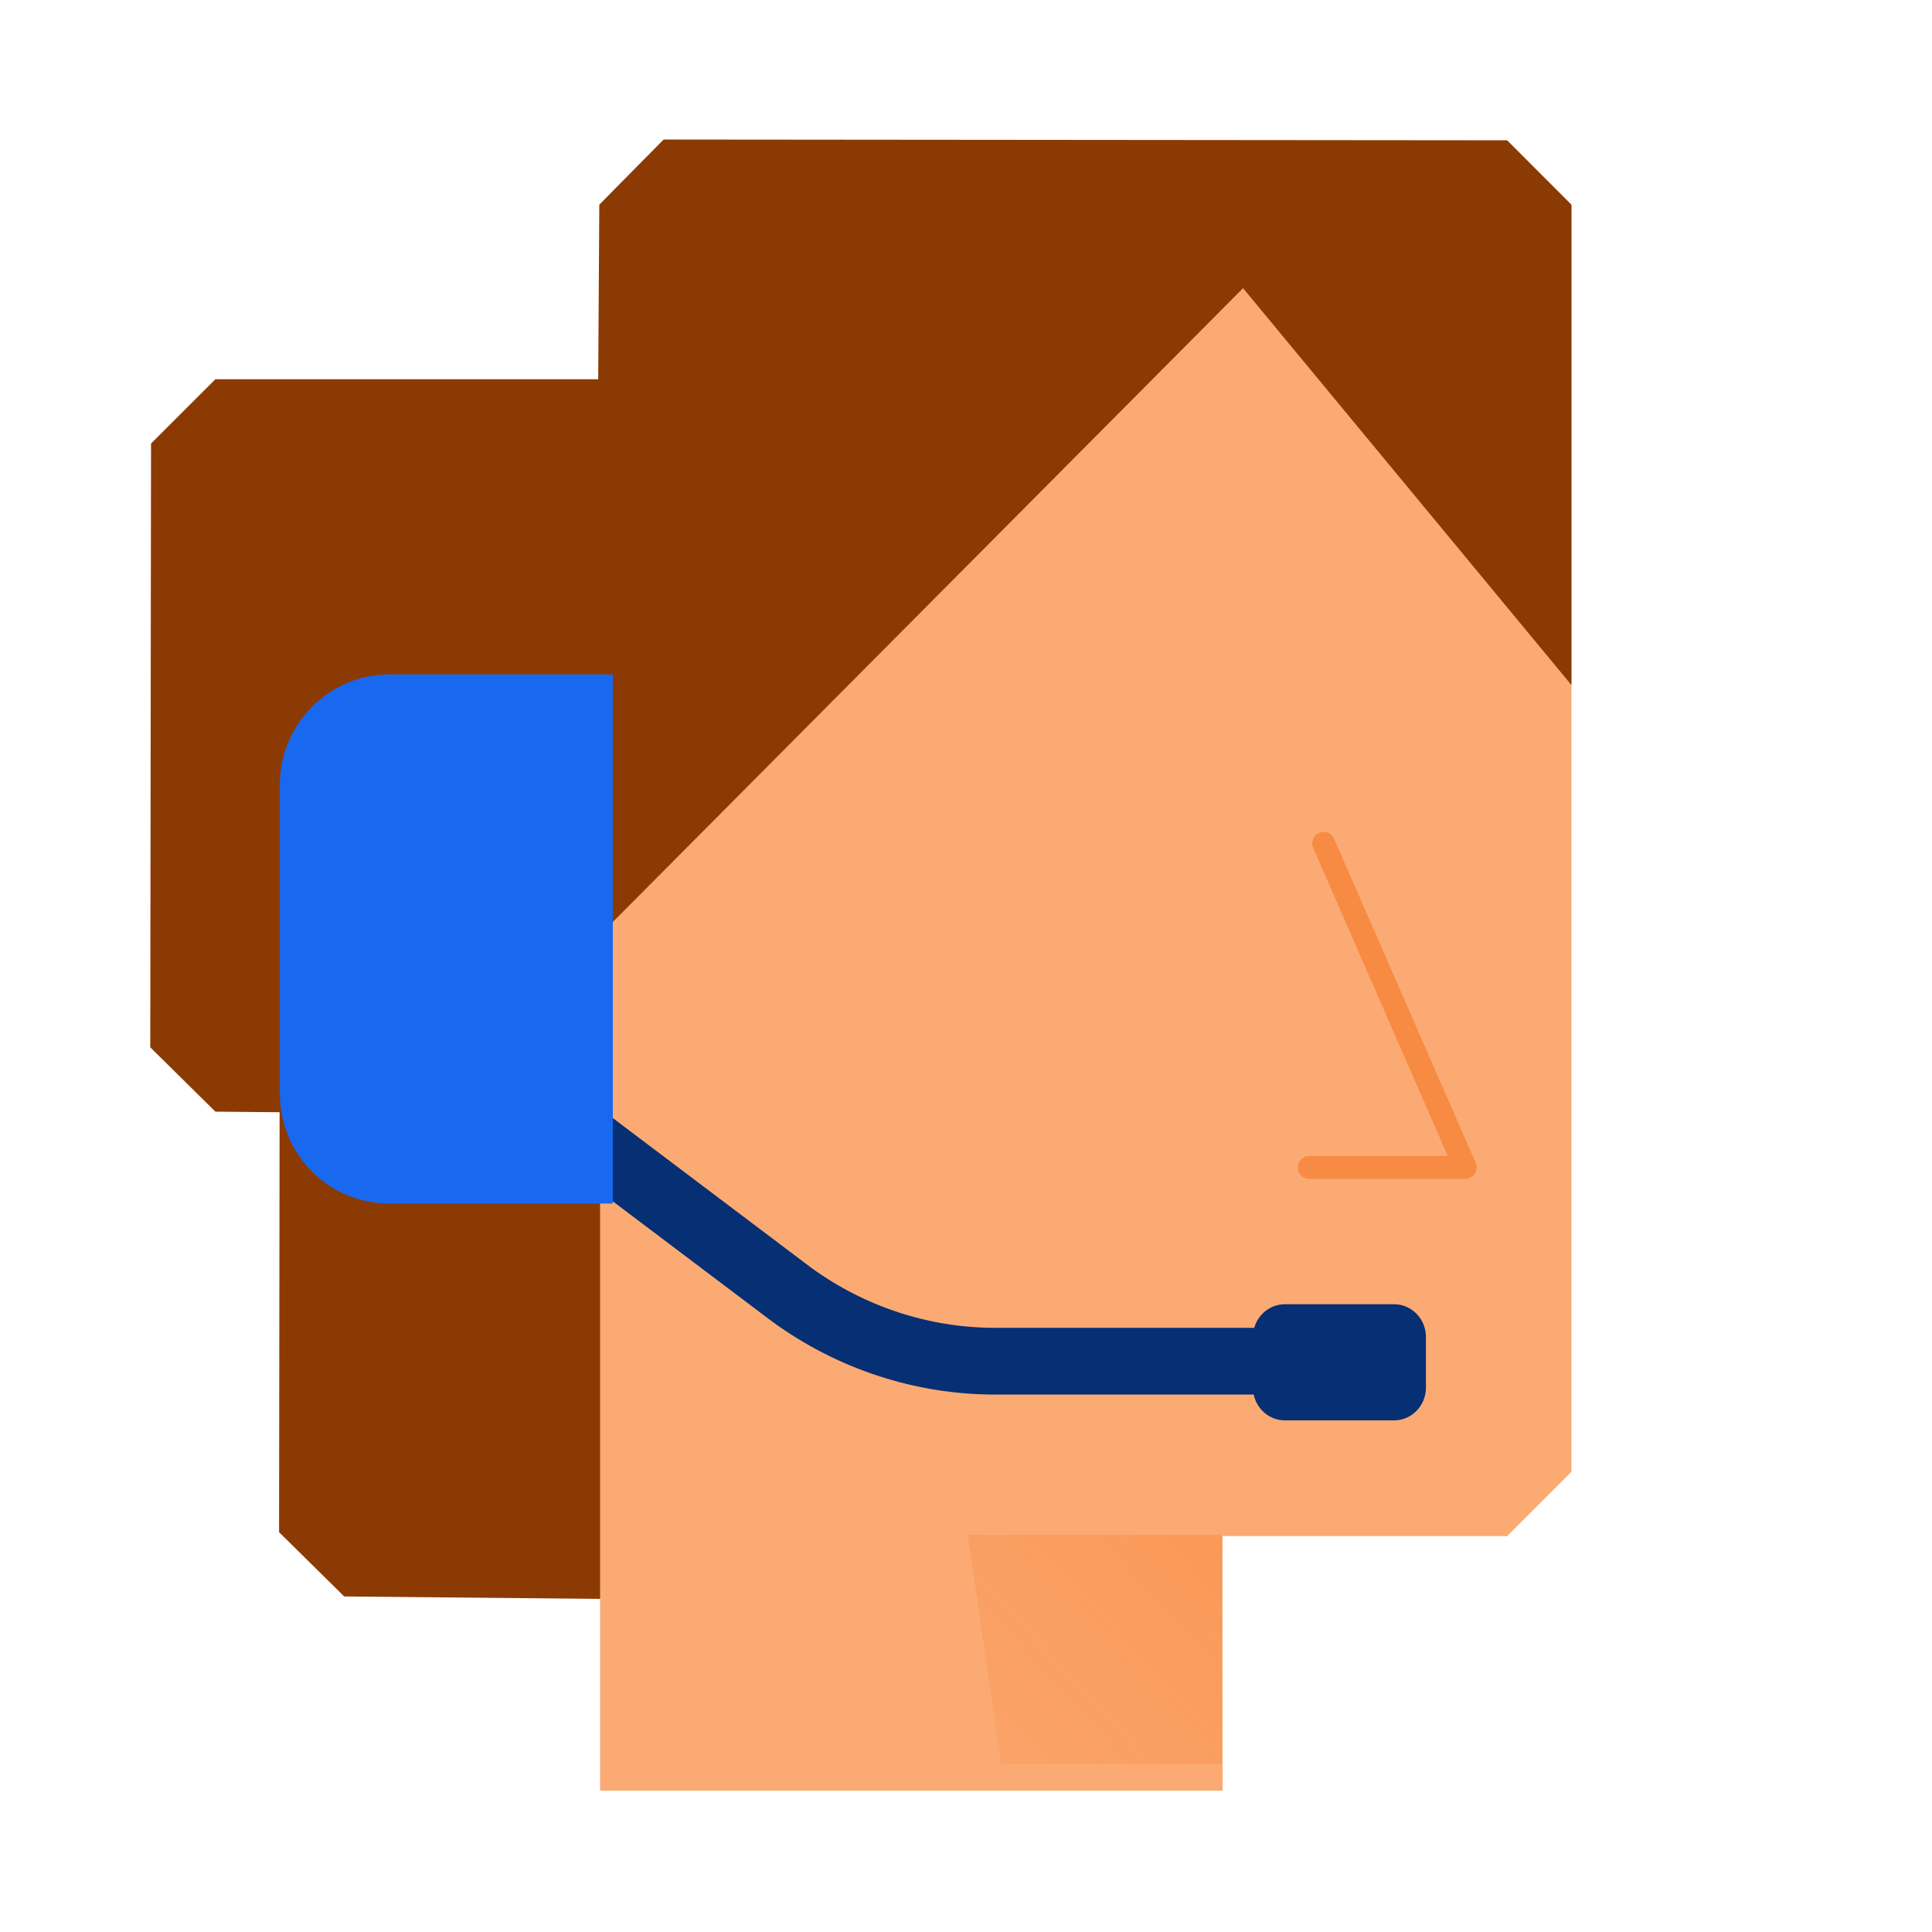
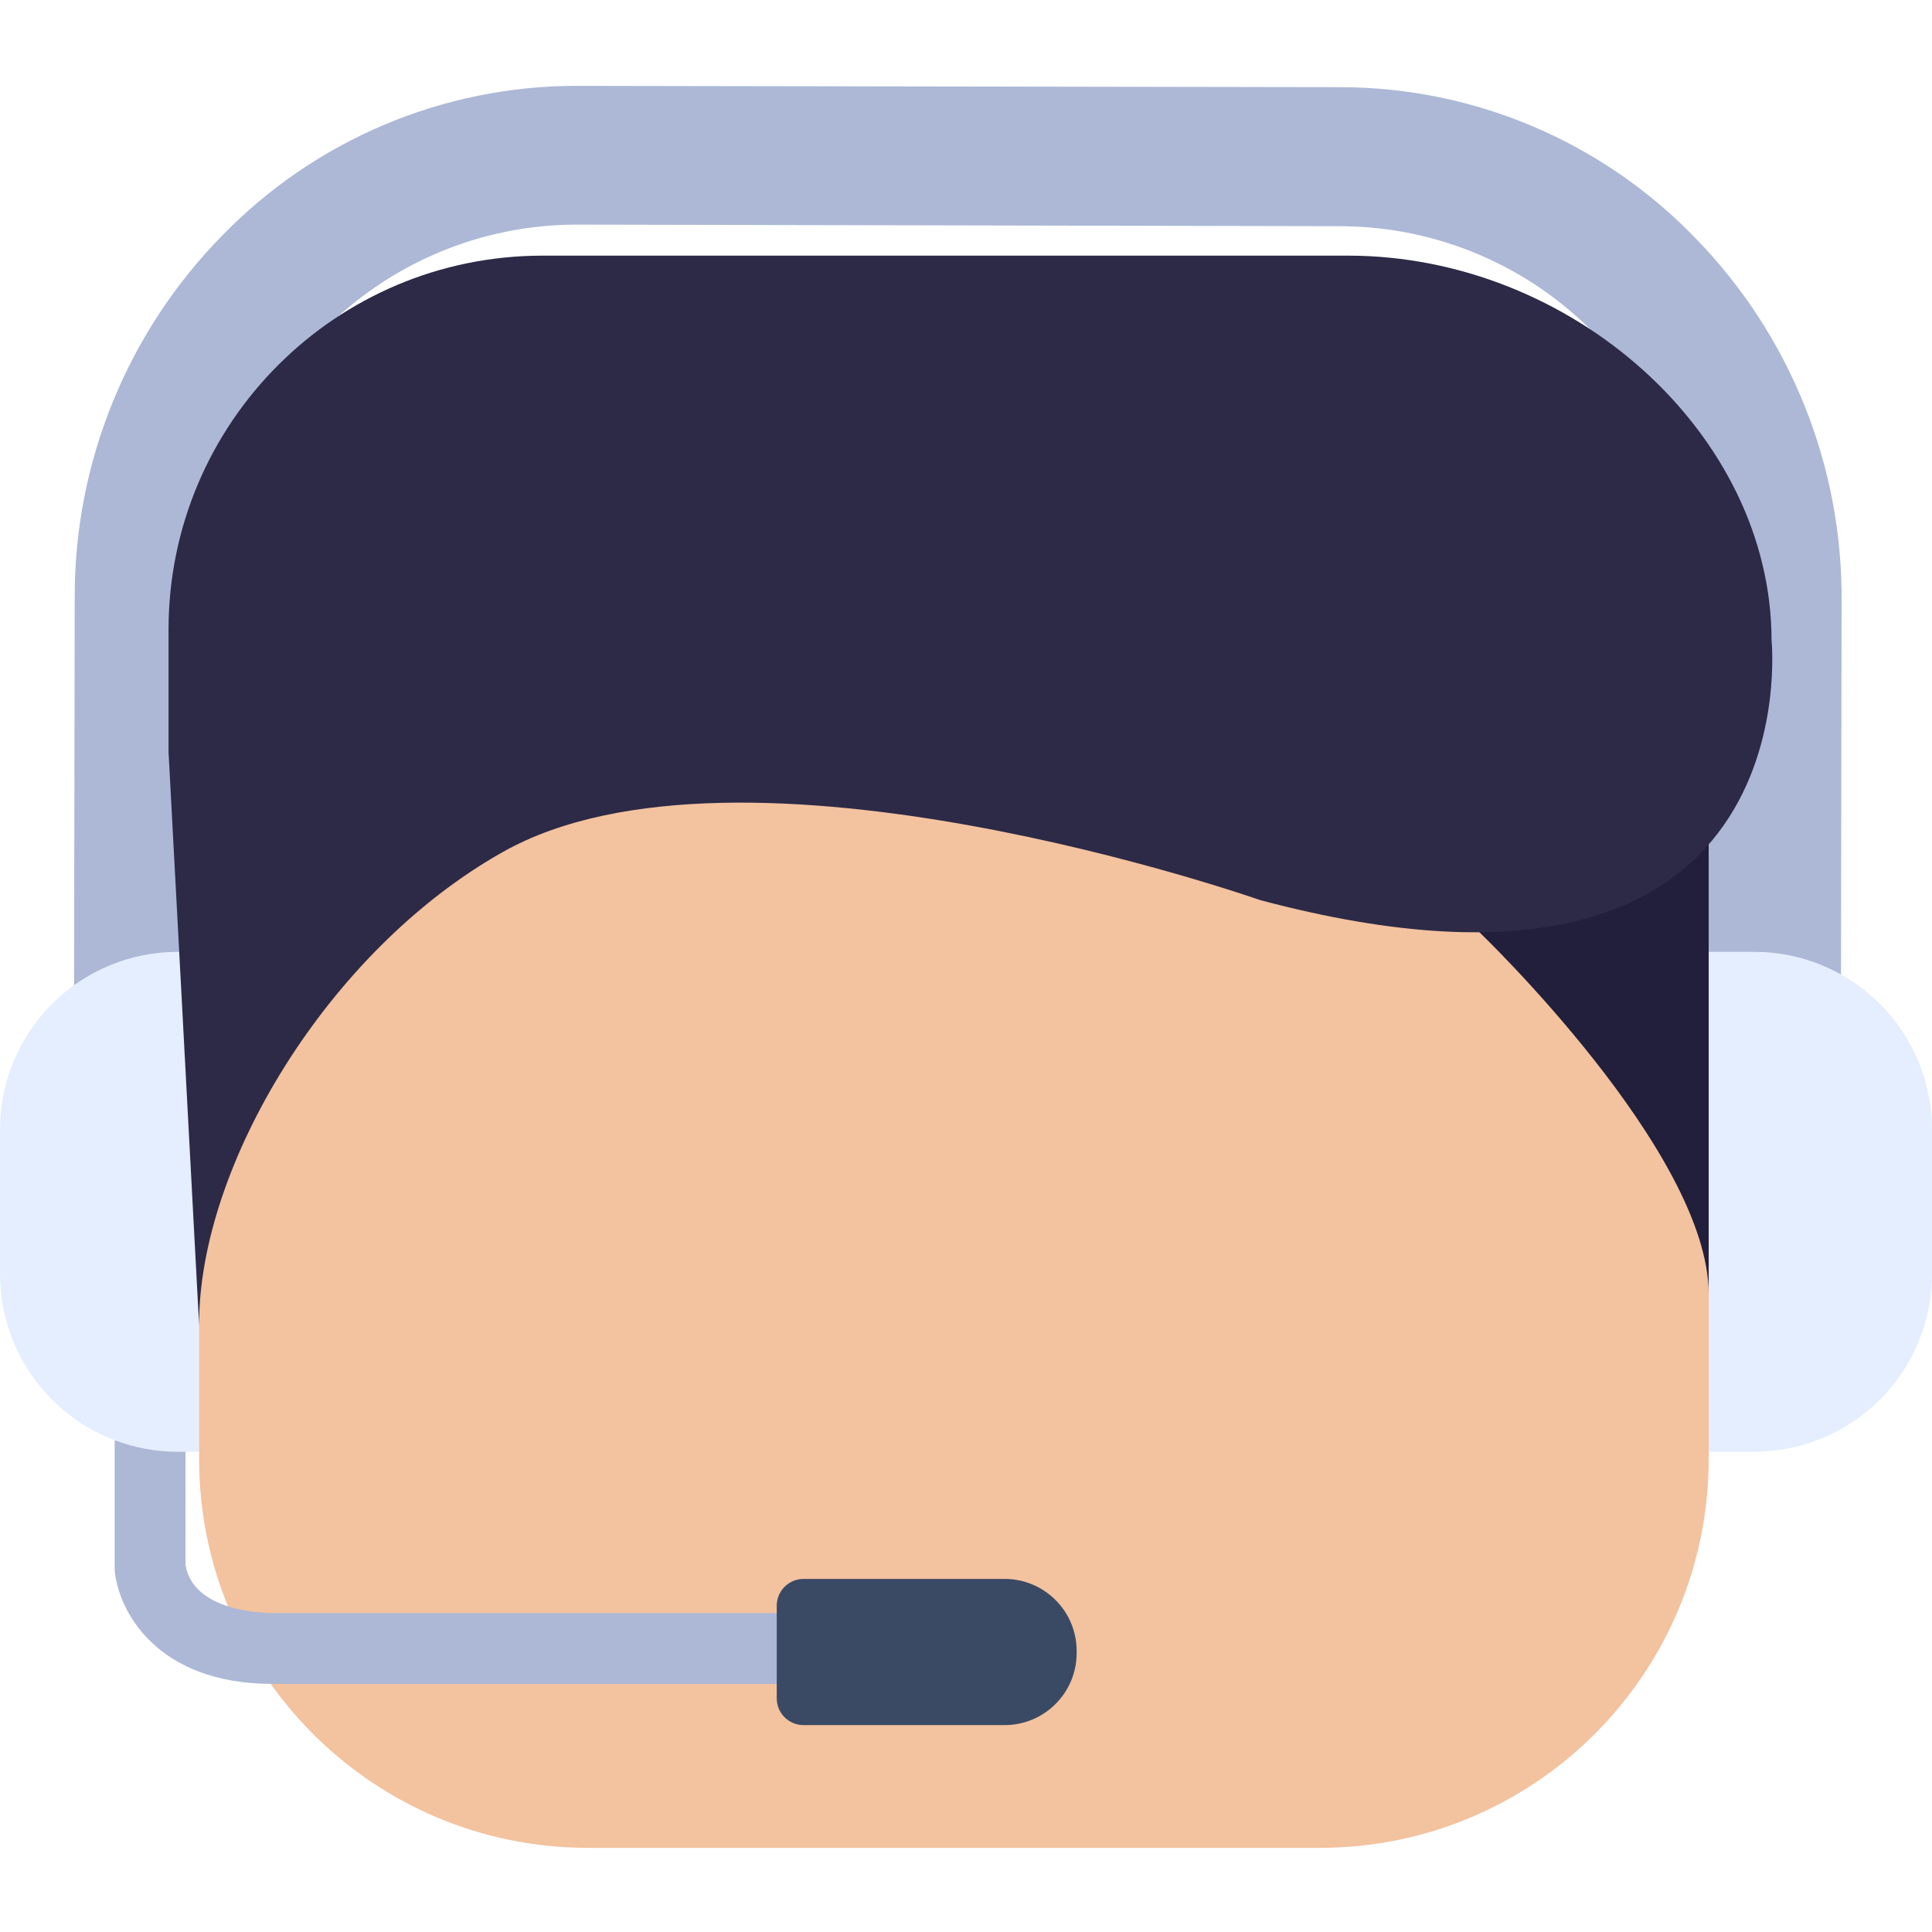
- <svg xmlns="http://www.w3.org/2000/svg" width="1080" height="1080" viewBox="0 0 1080 1080" fill="none">
-   <path d="M84 585.472L120.405 621.415L388.948 623.981L391.09 621.414L388.948 366.483L388.948 211.983L120.405 211.983L84.429 247.928L84 585.472Z" fill="#8C3A03" />
-   <path d="M156 856.489L192.405 892.432L460.948 894.999L463.09 892.431L460.948 637.5L460.948 483L192.405 483L156.429 518.945L156 856.489Z" fill="#8C3A03" />
-   <path d="M842.531 79H371.362L335.447 114.905V1001H683.479V858.661H842.531C856.64 844.556 864.338 836.862 878.447 822.756V114.905L842.531 79Z" fill="#FCAA73" />
-   <path d="M370.958 78L335.015 114.405L332.447 520.859L335.015 523L694.877 161.089L878.447 382.948V114.405L842.502 78.429L370.958 78Z" fill="#8C3A03" />
-   <path d="M559.502 986H683V858H541L559.502 986Z" fill="url(#paint0_linear_196_39081)" />
-   <path fill-rule="evenodd" clip-rule="evenodd" d="M737.353 465.542C740.581 464.119 744.346 465.595 745.762 468.836L824.91 650.015C825.775 651.997 825.587 654.284 824.408 656.096C823.229 657.908 821.219 659 819.064 659H731.83C728.305 659 725.447 656.13 725.447 652.59C725.447 649.05 728.305 646.181 731.83 646.181H809.294L734.072 473.986C732.656 470.744 734.125 466.964 737.353 465.542Z" fill="#F78B43" />
-   <path fill-rule="evenodd" clip-rule="evenodd" d="M286.309 629.116L308.36 599.207L453.332 708.564C483.377 730.476 519.518 742.26 556.155 742.26H735.053V779.57H556.155C511.688 779.57 467.952 765.267 431.624 738.728L431.509 738.645L286.309 629.116Z" fill="#072F73" />
-   <path d="M217.676 672.796H342.582V377H217.676C184 377 156.447 404.673 156.447 438.496V611.3C156.447 645.123 183.388 672.796 217.676 672.796Z" fill="#1968F0" />
-   <path d="M779.244 794H718.278C708.426 794 700.424 785.805 700.424 775.719V747.351C700.424 737.264 708.426 729.069 718.278 729.069H779.244C789.097 729.069 797.099 737.264 797.099 747.351V775.719C797.099 785.805 789.097 794 779.244 794Z" fill="#072F73" />
-   <defs>
-     <linearGradient id="paint0_linear_196_39081" x1="529.855" y1="1081.03" x2="749.438" y2="879.26" gradientUnits="userSpaceOnUse">
-       <stop stop-color="#F06305" stop-opacity="0.03" />
-       <stop offset="1" stop-color="#F06305" stop-opacity="0.27" />
-     </linearGradient>
-   </defs>
+ <svg xmlns="http://www.w3.org/2000/svg" width="1080" height="1080" fill="none" viewBox="0 0 1080 1080">
+   <path d="M1029.07 578.104h-77.595l.428-242.438a210.404 210.404 0 0 0-59.545-148.122 199.06 199.06 0 0 0-143.206-61.096l-426.32-.89h-.362a198.99 198.99 0 0 0-143.042 60.601 210.408 210.408 0 0 0-60.073 147.923l-.429 242.438H41.369l.395-242.438a287.63 287.63 0 0 1 82.243-202.19A276.068 276.068 0 0 1 322.47 48h.494l426.32.726a276.122 276.122 0 0 1 198.661 84.584 287.677 287.677 0 0 1 81.515 202.356l-.39 242.438Z" fill="#ACB8D6" />
+   <path d="M99.33 532.084h25.501v279.452h-25.5A99.33 99.33 0 0 1 0 712.205v-80.757a99.337 99.337 0 0 1 29.08-70.259 99.337 99.337 0 0 1 70.25-29.105Zm881.34 279.452h-25.501V532.084h25.501a99.313 99.313 0 0 1 38.01 7.561 99.446 99.446 0 0 1 32.23 21.532 99.354 99.354 0 0 1 21.53 32.226 99.359 99.359 0 0 1 7.56 38.012v80.757a99.34 99.34 0 0 1-29.09 70.237 99.433 99.433 0 0 1-32.23 21.533 99.331 99.331 0 0 1-38.01 7.561v.033Z" fill="#E5EEFE" />
+   <path d="M737.77 189.095H328.704c-120.066 0-217.398 97.333-217.398 217.399V815.56c0 120.066 97.332 217.4 217.398 217.4H737.77c120.066 0 217.399-97.334 217.399-217.4V406.494c0-120.066-97.333-217.399-217.399-217.399Z" fill="#F3C29F" />
+   <path d="M826.94 521.065s128.229 122.819 128.229 202.356V472.043H809.753l17.187 49.022Z" fill="#211F3C" />
+   <path d="M94.217 420.316v-68.354A209.051 209.051 0 0 1 303.27 142.91h450.335c124.931 0 236.698 99.627 236.698 215.089 0 0 23.657 227.626-285.884 145.153 0 0-290.305-102.036-423.45-26.82-97.945 55.158-170.092 175.898-169.663 264.441l-.396-7.356-16.693-313.101Z" fill="#2C2A46" />
+   <path fill-rule="evenodd" clip-rule="evenodd" d="M64.098 805.076v72.634c1.88 22.004 22.762 63.604 88.312 63.604h292.548l.066-39.587H152.476c-4.586 0-44.569-.627-48.791-27.019v-63.173H99.33a99.312 99.312 0 0 1-35.232-6.459Z" fill="#ACB8D6" />
+   <path d="M449.181 882.627h112.394a40.278 40.278 0 0 1 40.28 40.279v1.155a40.28 40.28 0 0 1-40.28 40.28H449.181a14.972 14.972 0 0 1-13.837-9.246 14.967 14.967 0 0 1-1.14-5.731v-51.595a14.969 14.969 0 0 1 4.328-10.697 14.957 14.957 0 0 1 10.649-4.445Z" fill="#3A4A65" />
</svg>
